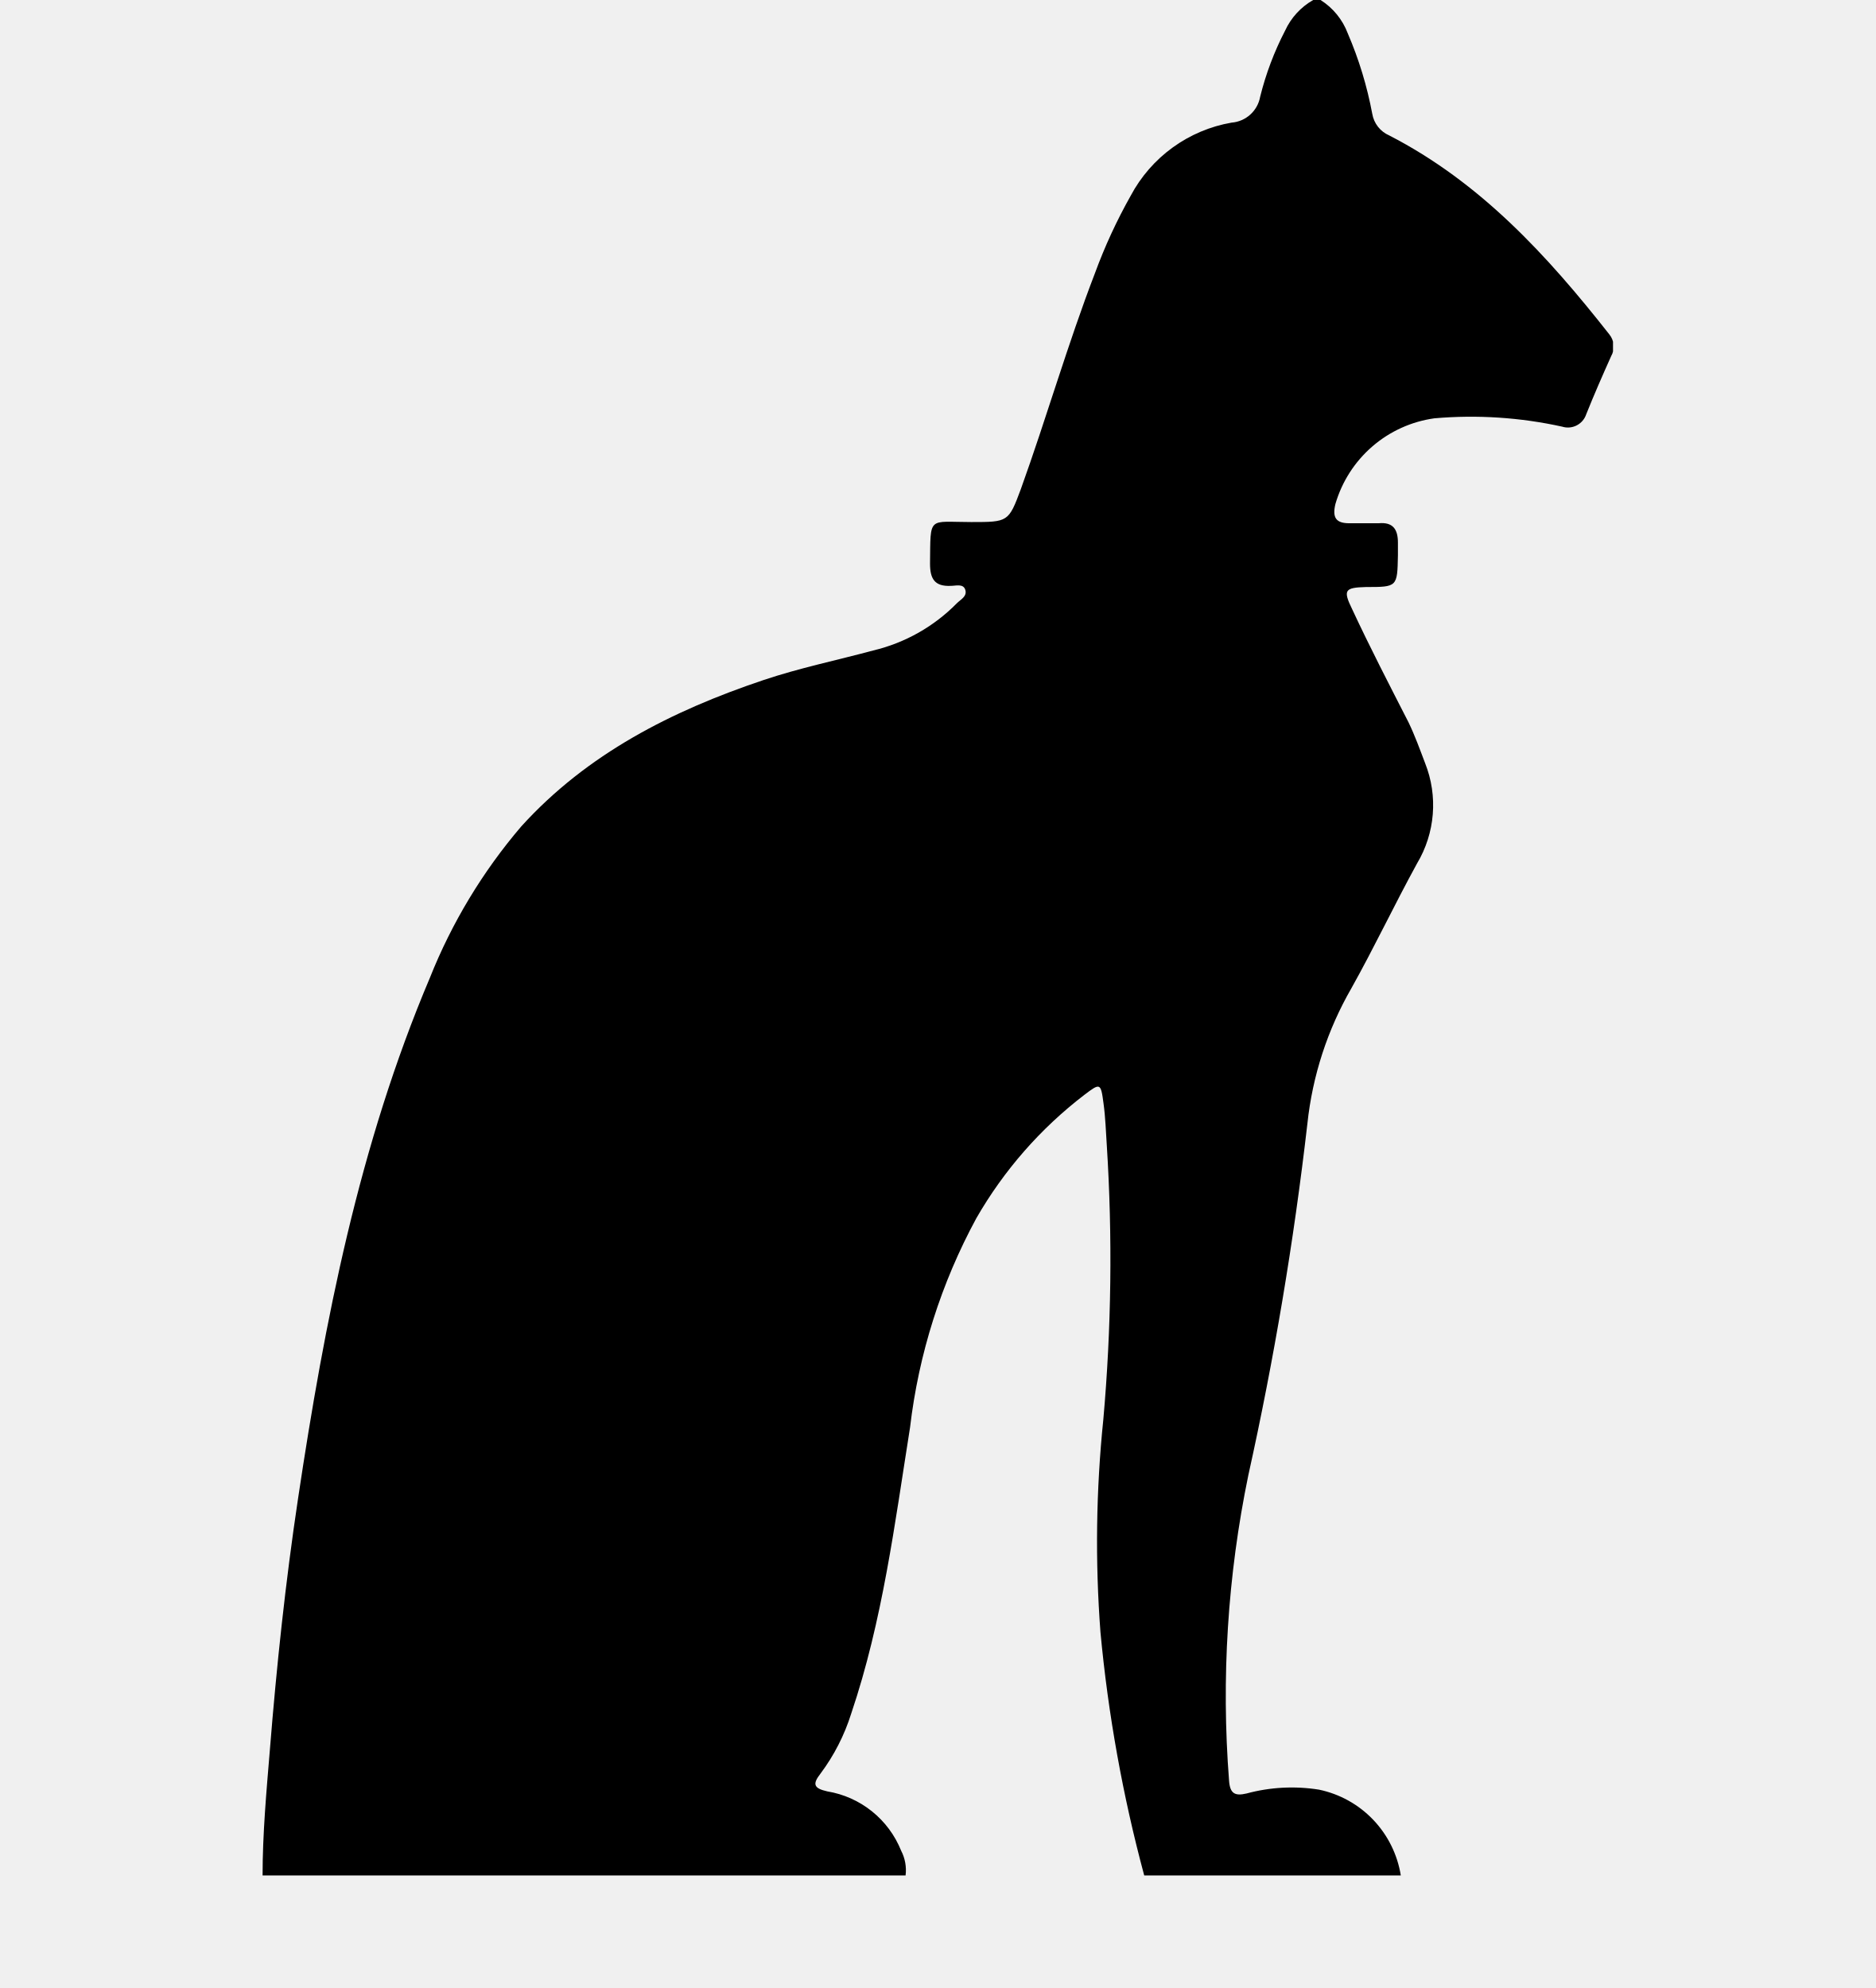
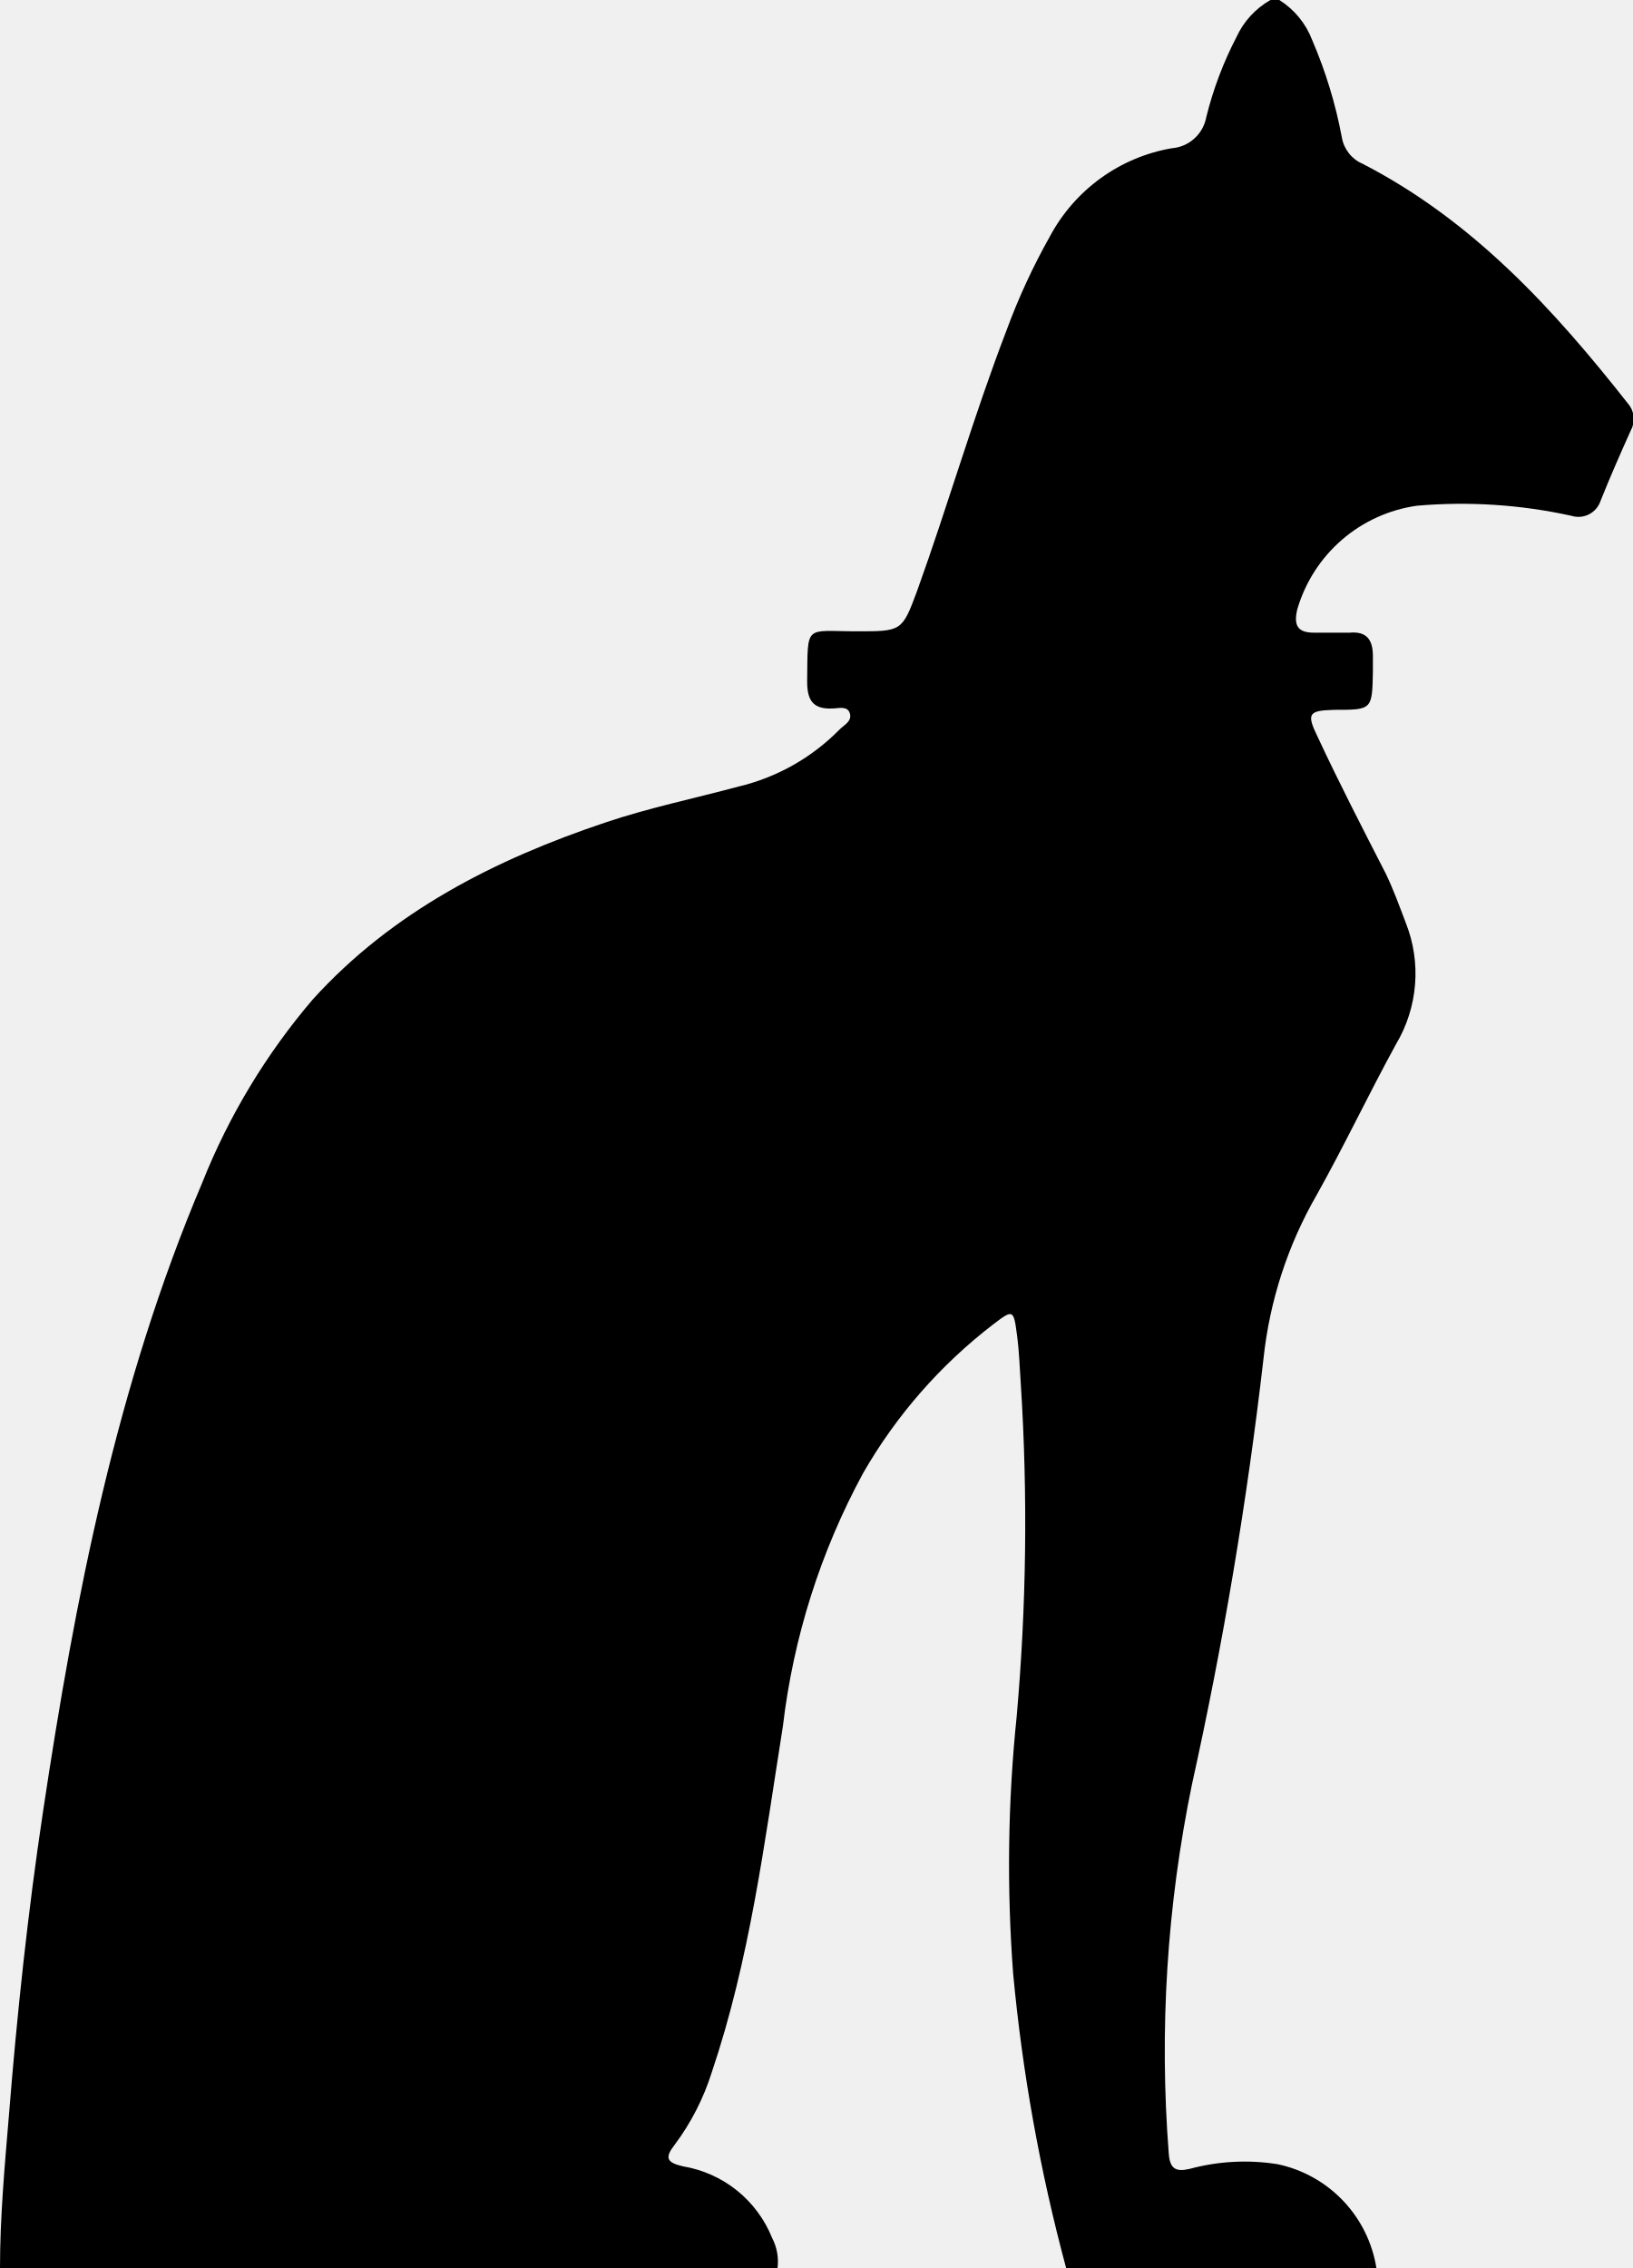
- <svg xmlns="http://www.w3.org/2000/svg" width="50" height="53" viewBox="0 0 50 53" fill="none">
-   <g clip-path="url(#a)">
-     <path d="M35.203 0h-.195c-.33.187-.593.474-.751.82a8.028 8.028 0 0 0-.663 1.758.841.841 0 0 1-.263.476.837.837 0 0 1-.498.215 3.771 3.771 0 0 0-1.57.662 3.781 3.781 0 0 0-1.12 1.286 14.087 14.087 0 0 0-.952 2.062c-.73 1.897-1.291 3.856-1.98 5.768-.324.871-.339.871-1.317.871-1.167 0-1.085-.18-1.101 1.108 0 .407.123.613.555.593.134 0 .334-.067.386.108.051.175-.123.253-.226.356a4.625 4.625 0 0 1-2.227 1.258c-.977.263-1.975.469-2.926.789-2.443.82-4.701 1.964-6.459 3.902a14.435 14.435 0 0 0-2.438 4.041c-1.887 4.454-2.803 9.144-3.513 13.881-.334 2.222-.571 4.454-.751 6.701C7.103 47.758 7 48.876 7 50h17.141a1.126 1.126 0 0 0-.118-.66 2.578 2.578 0 0 0-.778-1.05 2.569 2.569 0 0 0-1.192-.532c-.36-.082-.401-.191-.18-.474a5.341 5.341 0 0 0 .818-1.598c.838-2.479 1.162-5.067 1.569-7.629a15.488 15.488 0 0 1 1.769-5.582 11.126 11.126 0 0 1 2.875-3.284c.427-.325.442-.325.514.227.051.366.062.742.087 1.113a48.166 48.166 0 0 1-.092 7.309 31.866 31.866 0 0 0-.077 5.67A38.826 38.826 0 0 0 30.503 50h6.84a2.791 2.791 0 0 0-.735-1.484 2.781 2.781 0 0 0-1.446-.804 4.62 4.62 0 0 0-1.934.103c-.309.072-.437 0-.463-.335a29.113 29.113 0 0 1 .514-8.155 91.803 91.803 0 0 0 1.574-9.371 9.163 9.163 0 0 1 1.173-3.608c.612-1.093 1.147-2.227 1.749-3.325a3.031 3.031 0 0 0 .216-2.675c-.139-.366-.273-.737-.442-1.088-.514-1.005-1.029-2-1.502-3.015-.252-.515-.196-.577.365-.593.838 0 .838 0 .854-.845v-.34c0-.356-.134-.551-.514-.515h-.782c-.355 0-.458-.149-.37-.515a3.217 3.217 0 0 1 .983-1.532 3.206 3.206 0 0 1 1.655-.751 11.291 11.291 0 0 1 3.405.222.513.513 0 0 0 .389-.033.515.515 0 0 0 .254-.297c.206-.515.432-1.031.663-1.546a.517.517 0 0 0-.051-.588c-1.646-2.093-3.43-4.046-5.863-5.299a.767.767 0 0 1-.453-.577 10.123 10.123 0 0 0-.653-2.144A1.803 1.803 0 0 0 35.203 0Z" fill="#000" />
+ <svg xmlns="http://www.w3.org/2000/svg" width="36" height="50" viewBox="0 0 36 50" fill="none">
+   <g clip-path="url(#clip0_135_3256)">
+     <path d="M28.203 0H28.008C27.678 0.187 27.415 0.474 27.257 0.82C26.968 1.377 26.745 1.967 26.594 2.577C26.561 2.761 26.469 2.928 26.331 3.053C26.193 3.178 26.018 3.254 25.833 3.268C25.266 3.366 24.729 3.592 24.263 3.93C23.797 4.268 23.413 4.708 23.143 5.216C22.771 5.877 22.453 6.566 22.191 7.278C21.461 9.175 20.901 11.134 20.211 13.046C19.887 13.918 19.872 13.918 18.895 13.918C17.727 13.918 17.81 13.737 17.794 15.026C17.794 15.433 17.918 15.639 18.35 15.619C18.483 15.619 18.684 15.552 18.735 15.727C18.787 15.902 18.612 15.979 18.509 16.082C17.899 16.703 17.128 17.139 16.282 17.34C15.305 17.603 14.307 17.809 13.356 18.129C10.913 18.948 8.655 20.093 6.897 22.031C5.868 23.235 5.045 24.6 4.459 26.072C2.571 30.526 1.656 35.217 0.946 39.954C0.612 42.175 0.375 44.407 0.195 46.655C0.103 47.758 0 48.876 0 50H17.141C17.17 49.773 17.128 49.543 17.023 49.34C16.858 48.929 16.59 48.567 16.245 48.29C15.9 48.013 15.489 47.83 15.053 47.758C14.693 47.675 14.652 47.567 14.873 47.283C15.234 46.801 15.51 46.261 15.691 45.686C16.529 43.206 16.853 40.619 17.259 38.057C17.489 36.1 18.089 34.205 19.029 32.474C19.761 31.2 20.738 30.084 21.903 29.191C22.33 28.866 22.346 28.866 22.418 29.418C22.469 29.784 22.479 30.16 22.505 30.531C22.66 32.966 22.628 35.41 22.413 37.84C22.218 39.724 22.193 41.622 22.335 43.51C22.54 45.703 22.93 47.874 23.503 50H30.343C30.254 49.442 29.997 48.924 29.608 48.516C29.218 48.107 28.714 47.826 28.162 47.711C27.518 47.609 26.859 47.644 26.229 47.814C25.92 47.887 25.791 47.814 25.766 47.479C25.553 44.751 25.726 42.005 26.28 39.325C26.966 36.23 27.491 33.102 27.854 29.954C27.989 28.682 28.388 27.453 29.026 26.345C29.638 25.253 30.173 24.119 30.775 23.021C31.014 22.621 31.157 22.172 31.195 21.708C31.233 21.244 31.163 20.778 30.991 20.345C30.852 19.979 30.718 19.608 30.549 19.258C30.034 18.253 29.52 17.258 29.047 16.242C28.795 15.727 28.851 15.665 29.412 15.649C30.25 15.649 30.25 15.649 30.266 14.804C30.266 14.691 30.266 14.577 30.266 14.464C30.266 14.108 30.132 13.912 29.751 13.948C29.494 13.948 29.237 13.948 28.97 13.948C28.615 13.948 28.512 13.799 28.599 13.433C28.773 12.838 29.114 12.306 29.582 11.901C30.05 11.496 30.625 11.235 31.238 11.149C32.377 11.05 33.525 11.125 34.642 11.371C34.771 11.412 34.911 11.4 35.031 11.338C35.151 11.277 35.243 11.17 35.285 11.041C35.491 10.526 35.717 10.01 35.949 9.495C36.001 9.403 36.024 9.298 36.015 9.193C36.006 9.088 35.965 8.988 35.897 8.907C34.251 6.814 32.467 4.861 30.034 3.608C29.917 3.558 29.814 3.478 29.735 3.377C29.656 3.276 29.603 3.157 29.582 3.031C29.444 2.294 29.225 1.575 28.929 0.887C28.79 0.52 28.535 0.209 28.203 0V0Z" fill="black" />
  </g>
  <defs>
-     <clipPath id="a">
-       <path fill="#fff" transform="translate(7)" d="M0 0h36v50H0z" />
+     <clipPath id="clip0_135_3256">
+       <rect width="36" height="50" fill="white" />
    </clipPath>
  </defs>
</svg>
